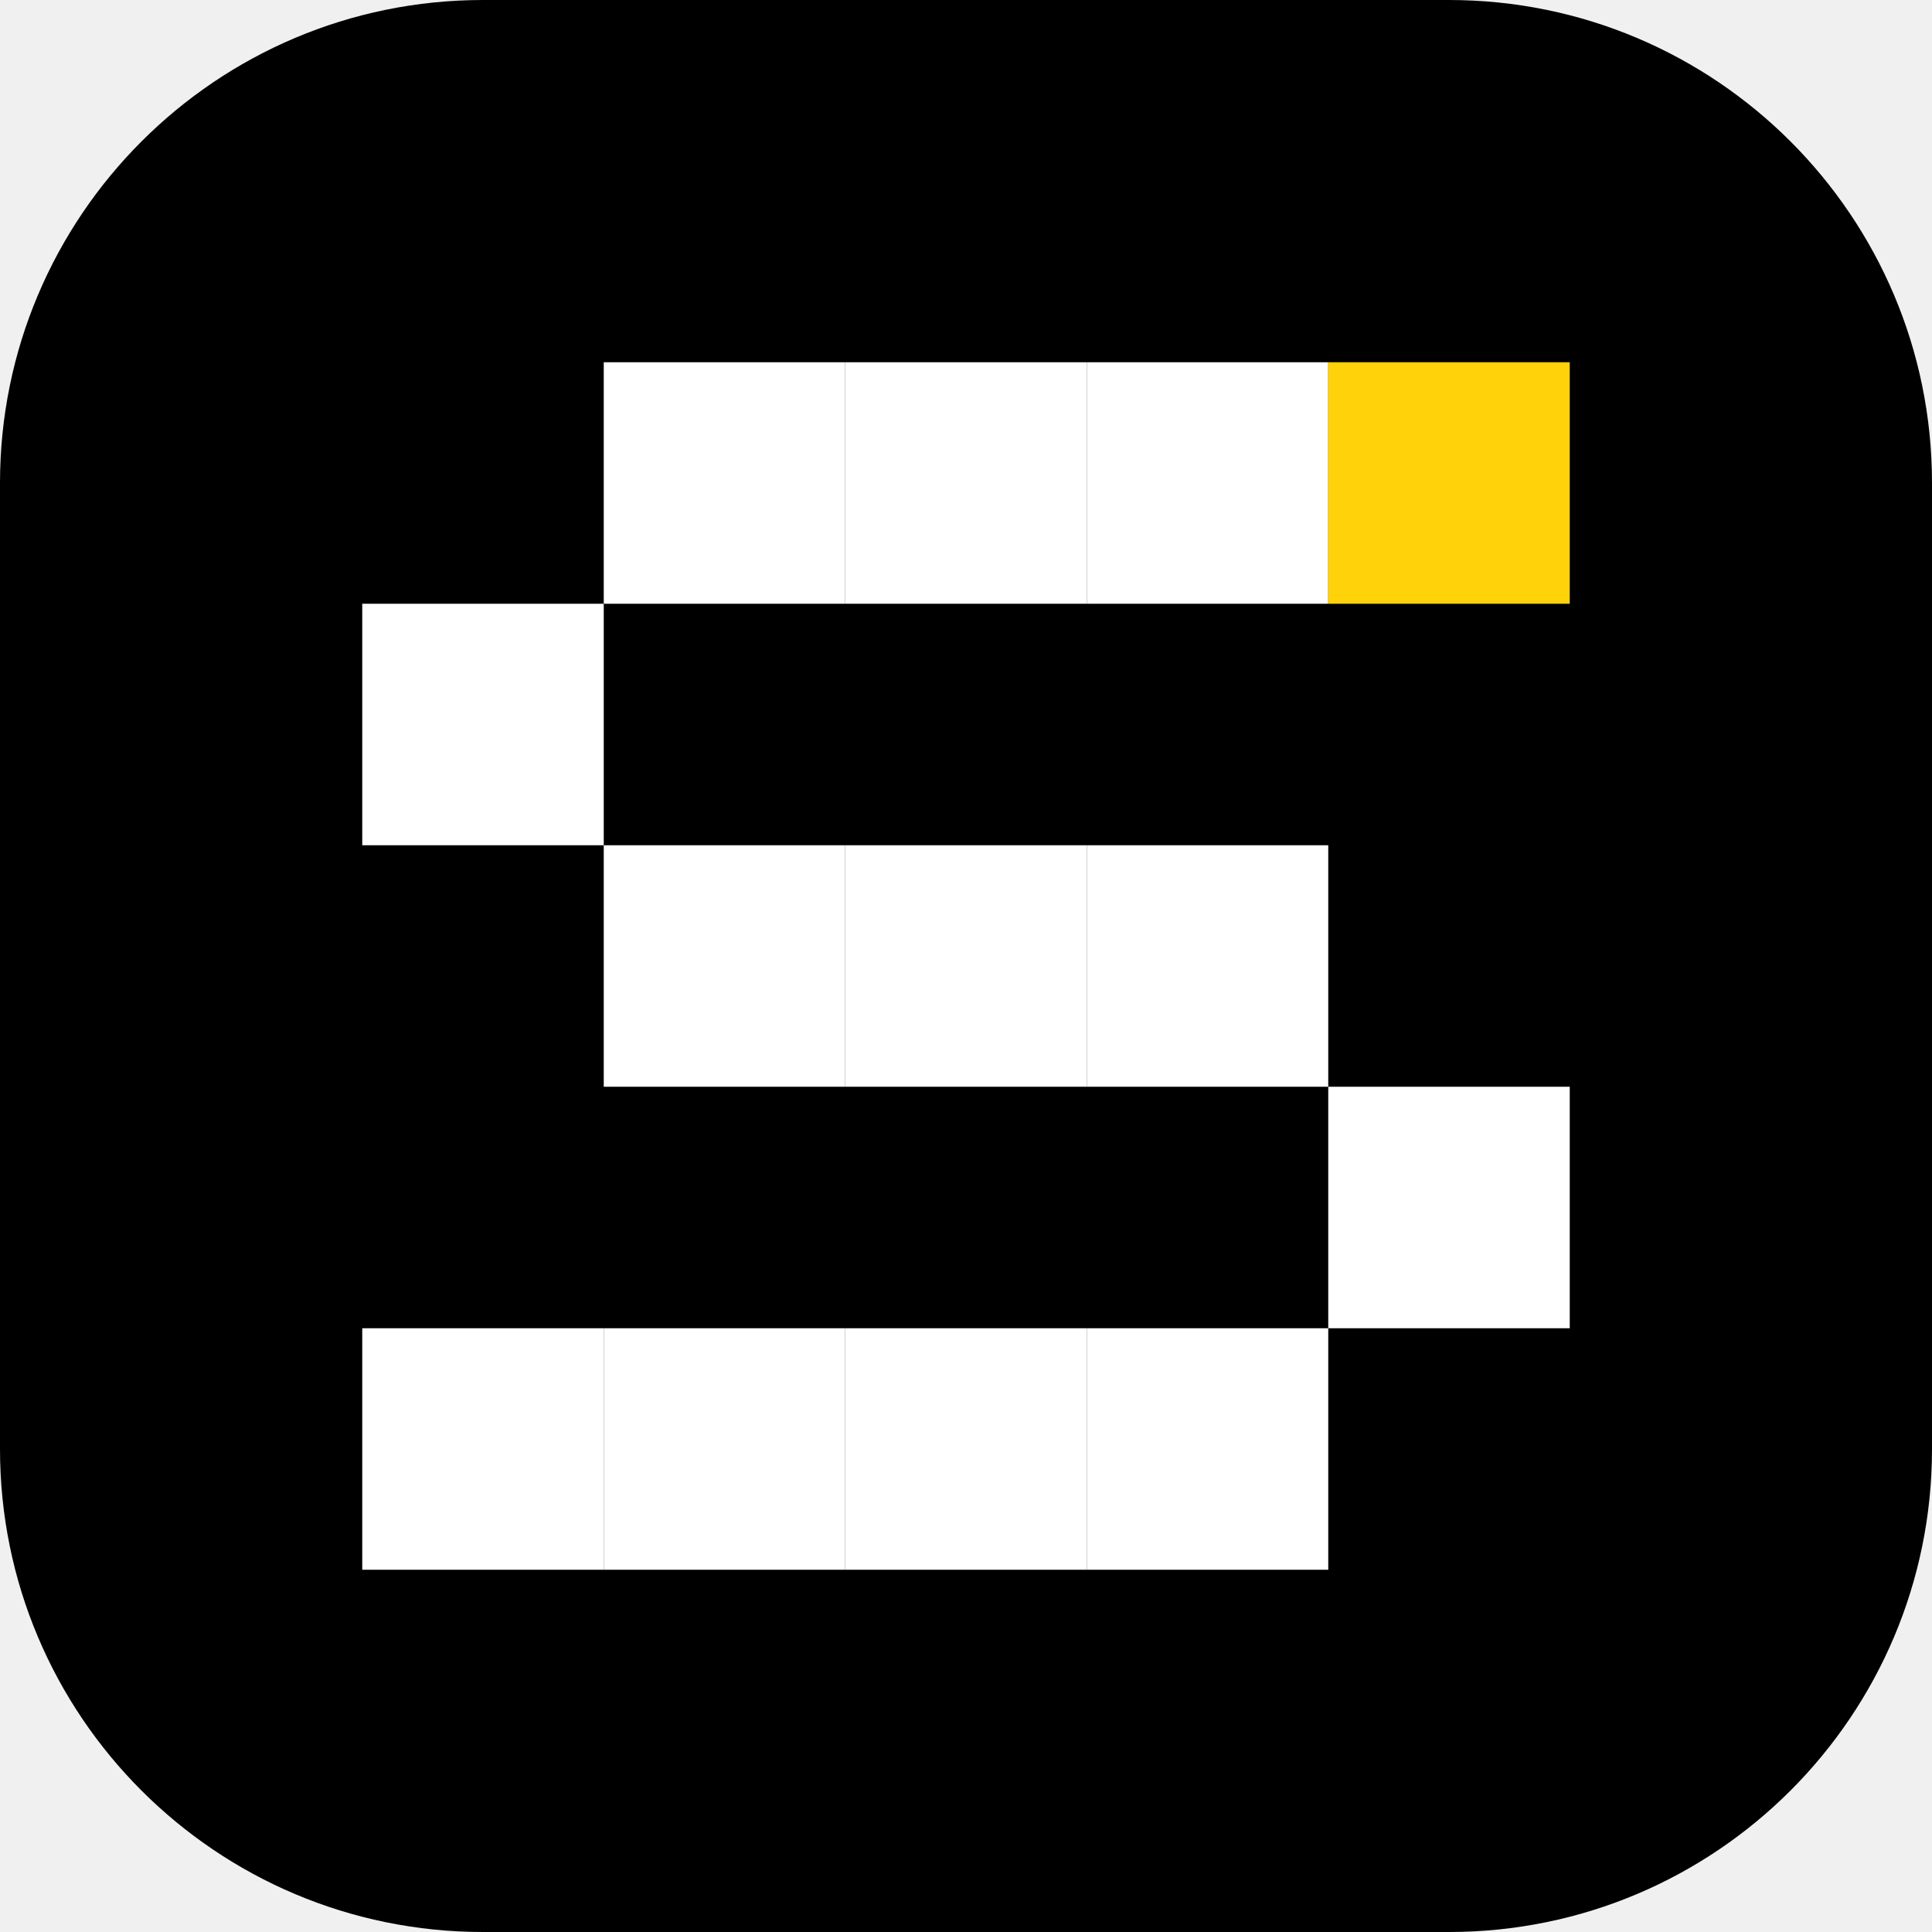
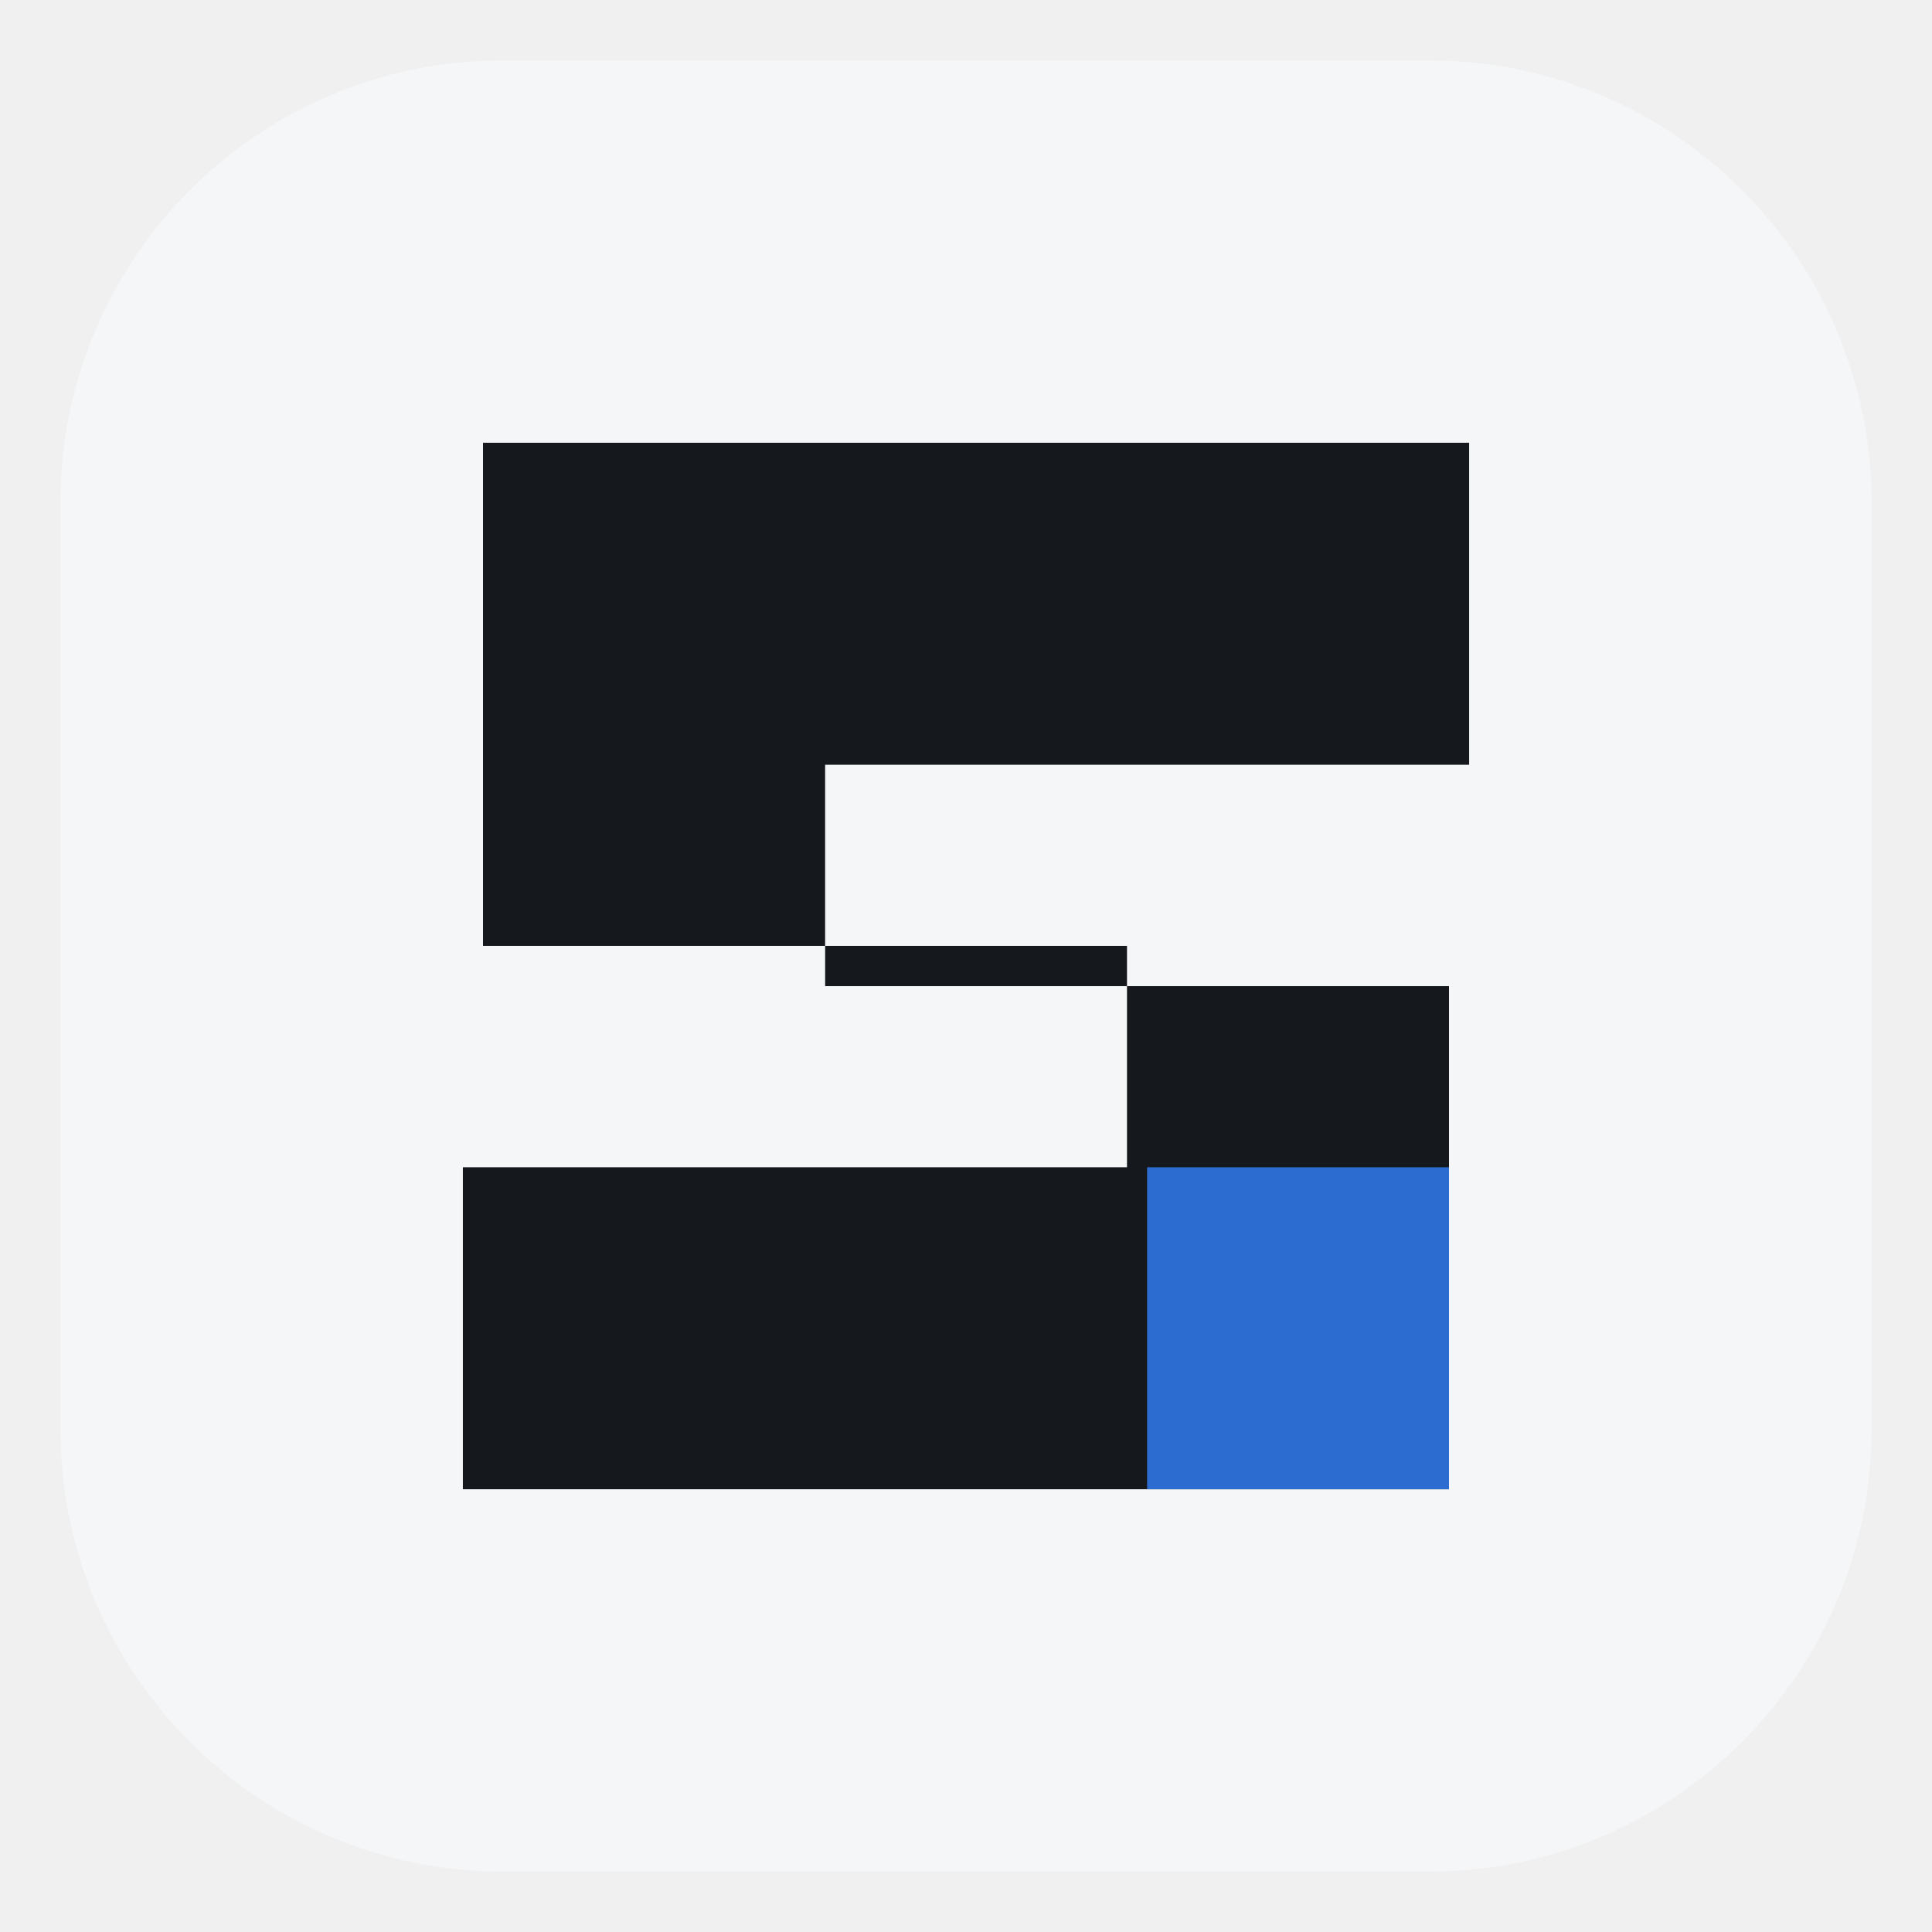
- <svg xmlns="http://www.w3.org/2000/svg" viewBox="0 0 32 32" role="img" aria-label="SpritePlay">
-   <rect width="32" height="32" rx="8" fill="#000000" />
-   <g fill="#FFFFFF">
-     <rect x="10" y="6" width="4" height="4" />
-     <rect x="14" y="6" width="4" height="4" />
-     <rect x="18" y="6" width="4" height="4" />
-     <rect x="6" y="10" width="4" height="4" />
-     <rect x="10" y="14" width="4" height="4" />
-     <rect x="14" y="14" width="4" height="4" />
-     <rect x="18" y="14" width="4" height="4" />
-     <rect x="22" y="18" width="4" height="4" />
-     <rect x="6" y="22" width="4" height="4" />
-     <rect x="10" y="22" width="4" height="4" />
-     <rect x="14" y="22" width="4" height="4" />
-     <rect x="18" y="22" width="4" height="4" />
-   </g>
-   <rect x="22" y="6" width="4" height="4" fill="#FFD20A" />
+ <svg xmlns="http://www.w3.org/2000/svg" viewBox="0 0 96 96" role="img" aria-label="SpriteGuru">
+   <rect x="3" y="3" width="90" height="90" rx="22" fill="#F5F6F8" />
+   <path d="M24 22h49v16H41v11h31v25H23V58h33V47H24z" fill="#15181D" />
+   <rect x="57" y="58" width="15" height="16" fill="#2C6BD0" />
</svg>
